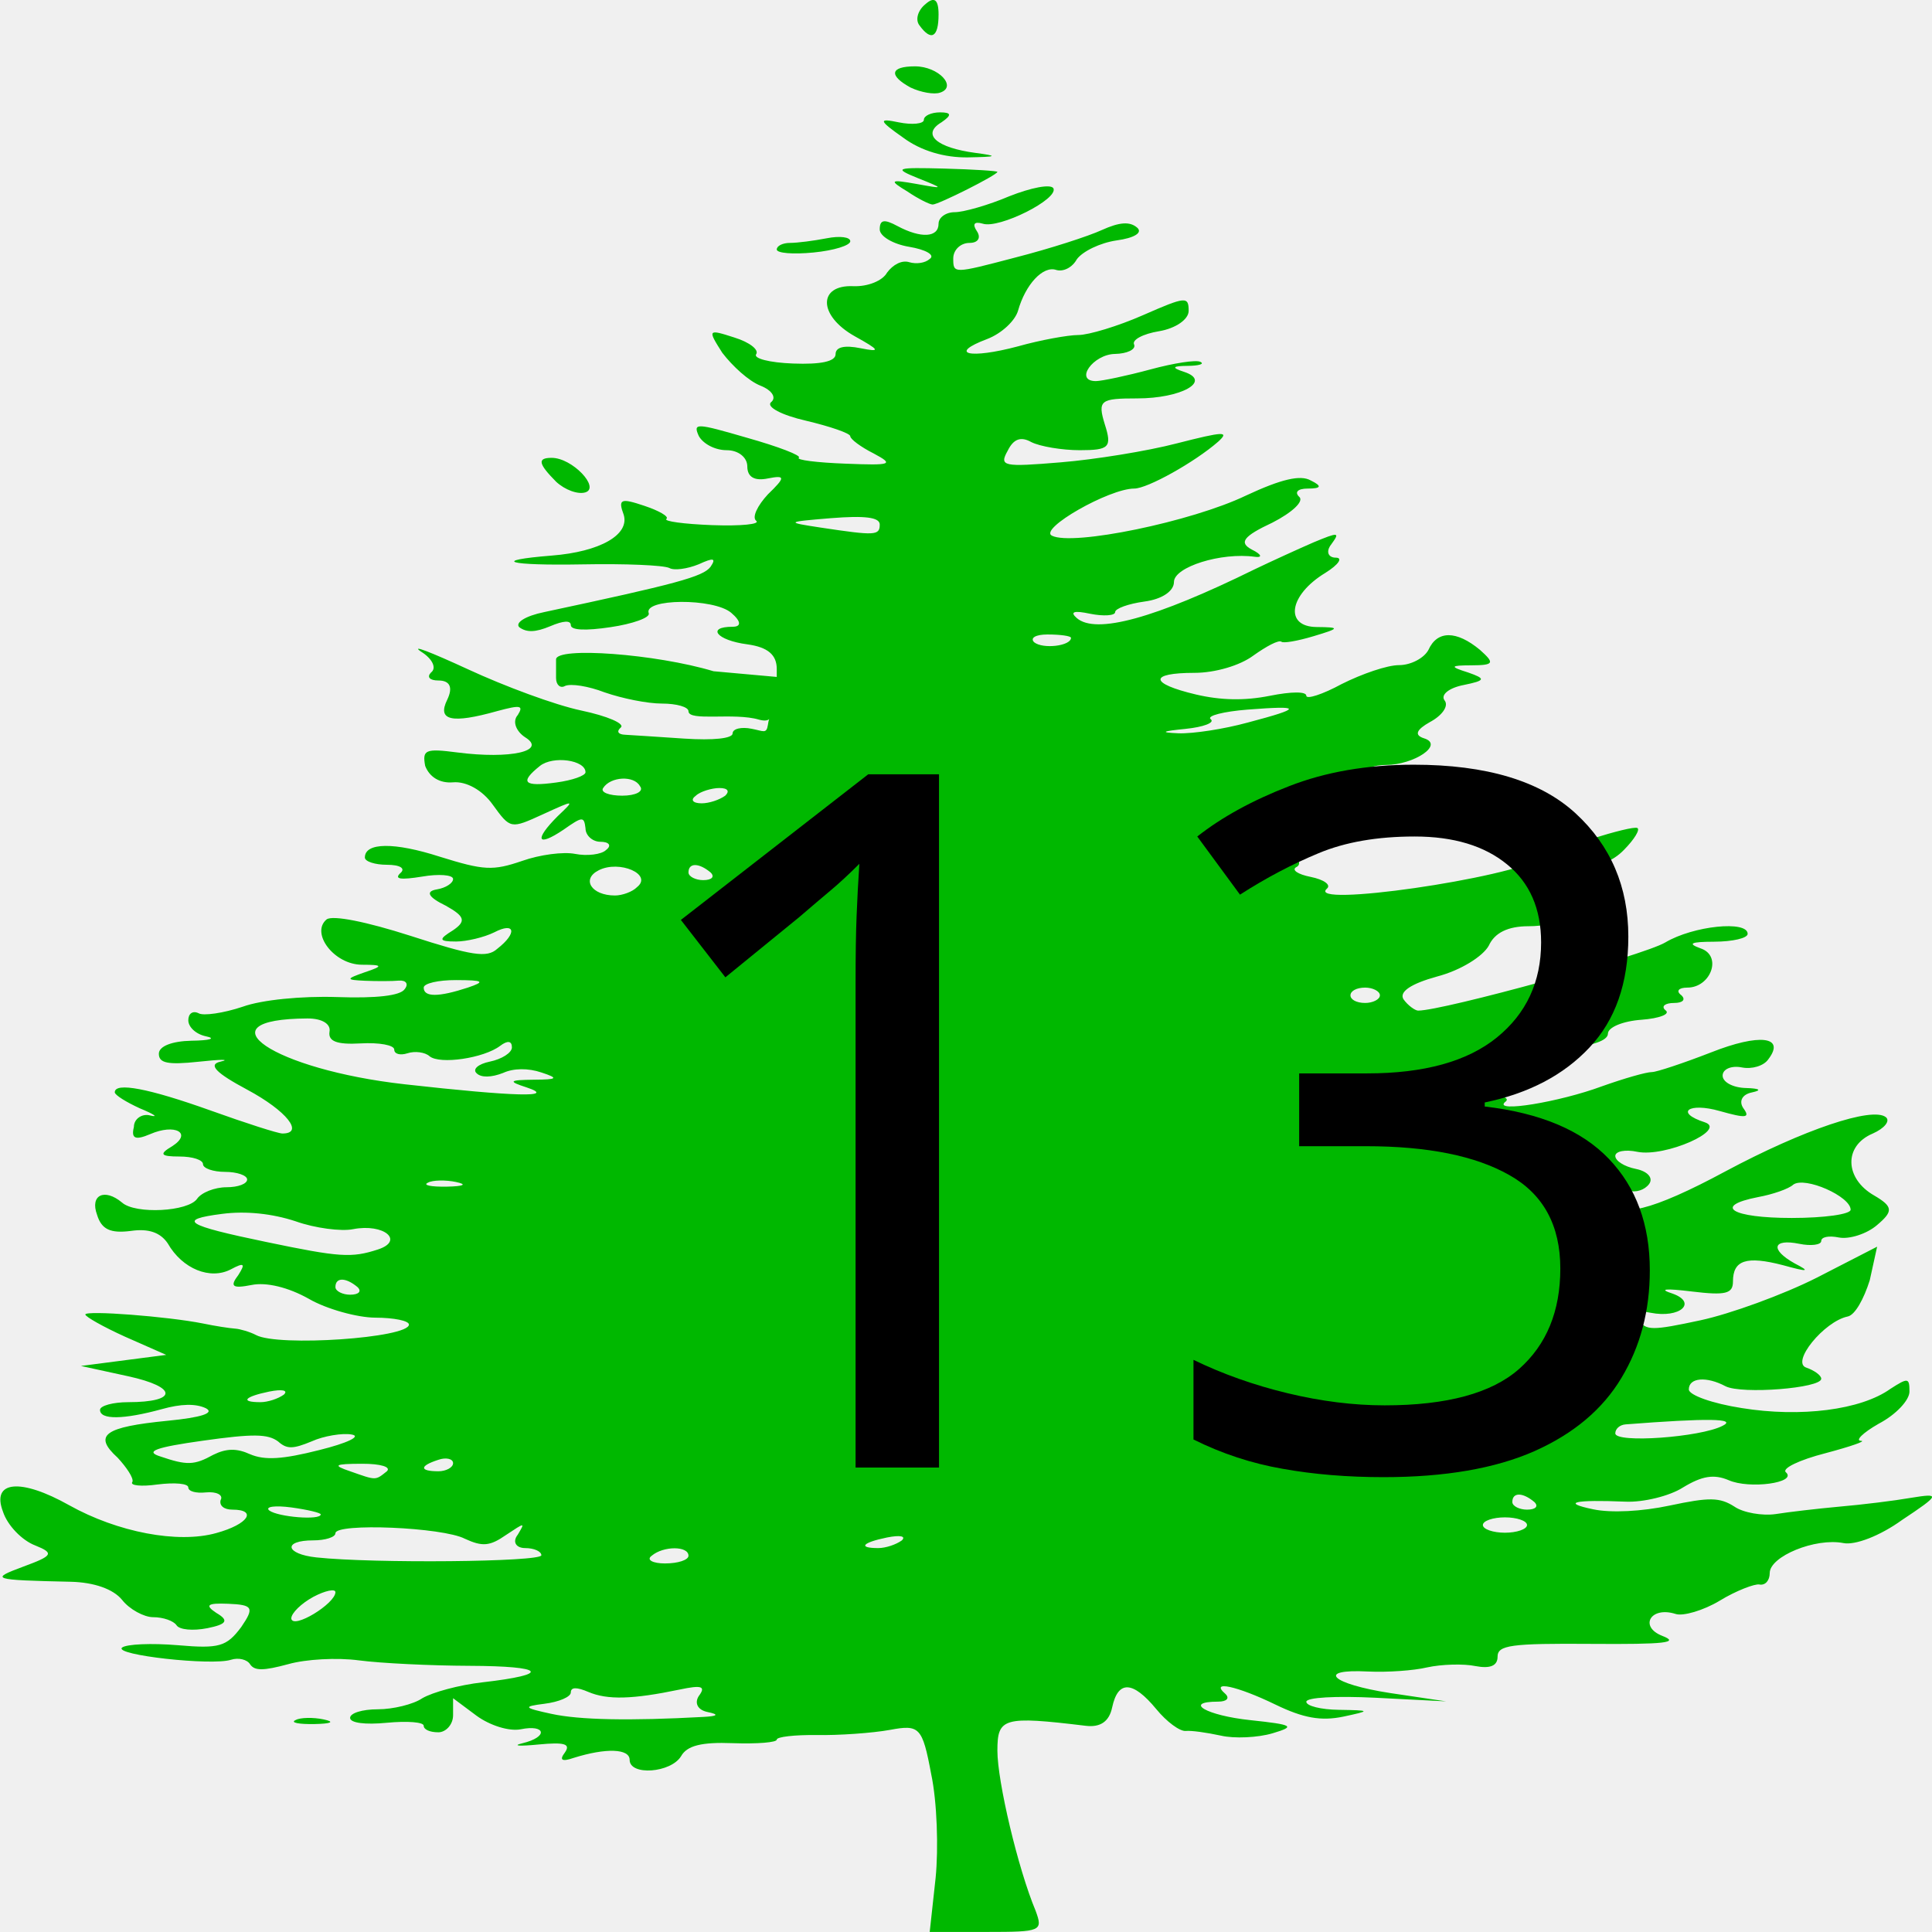
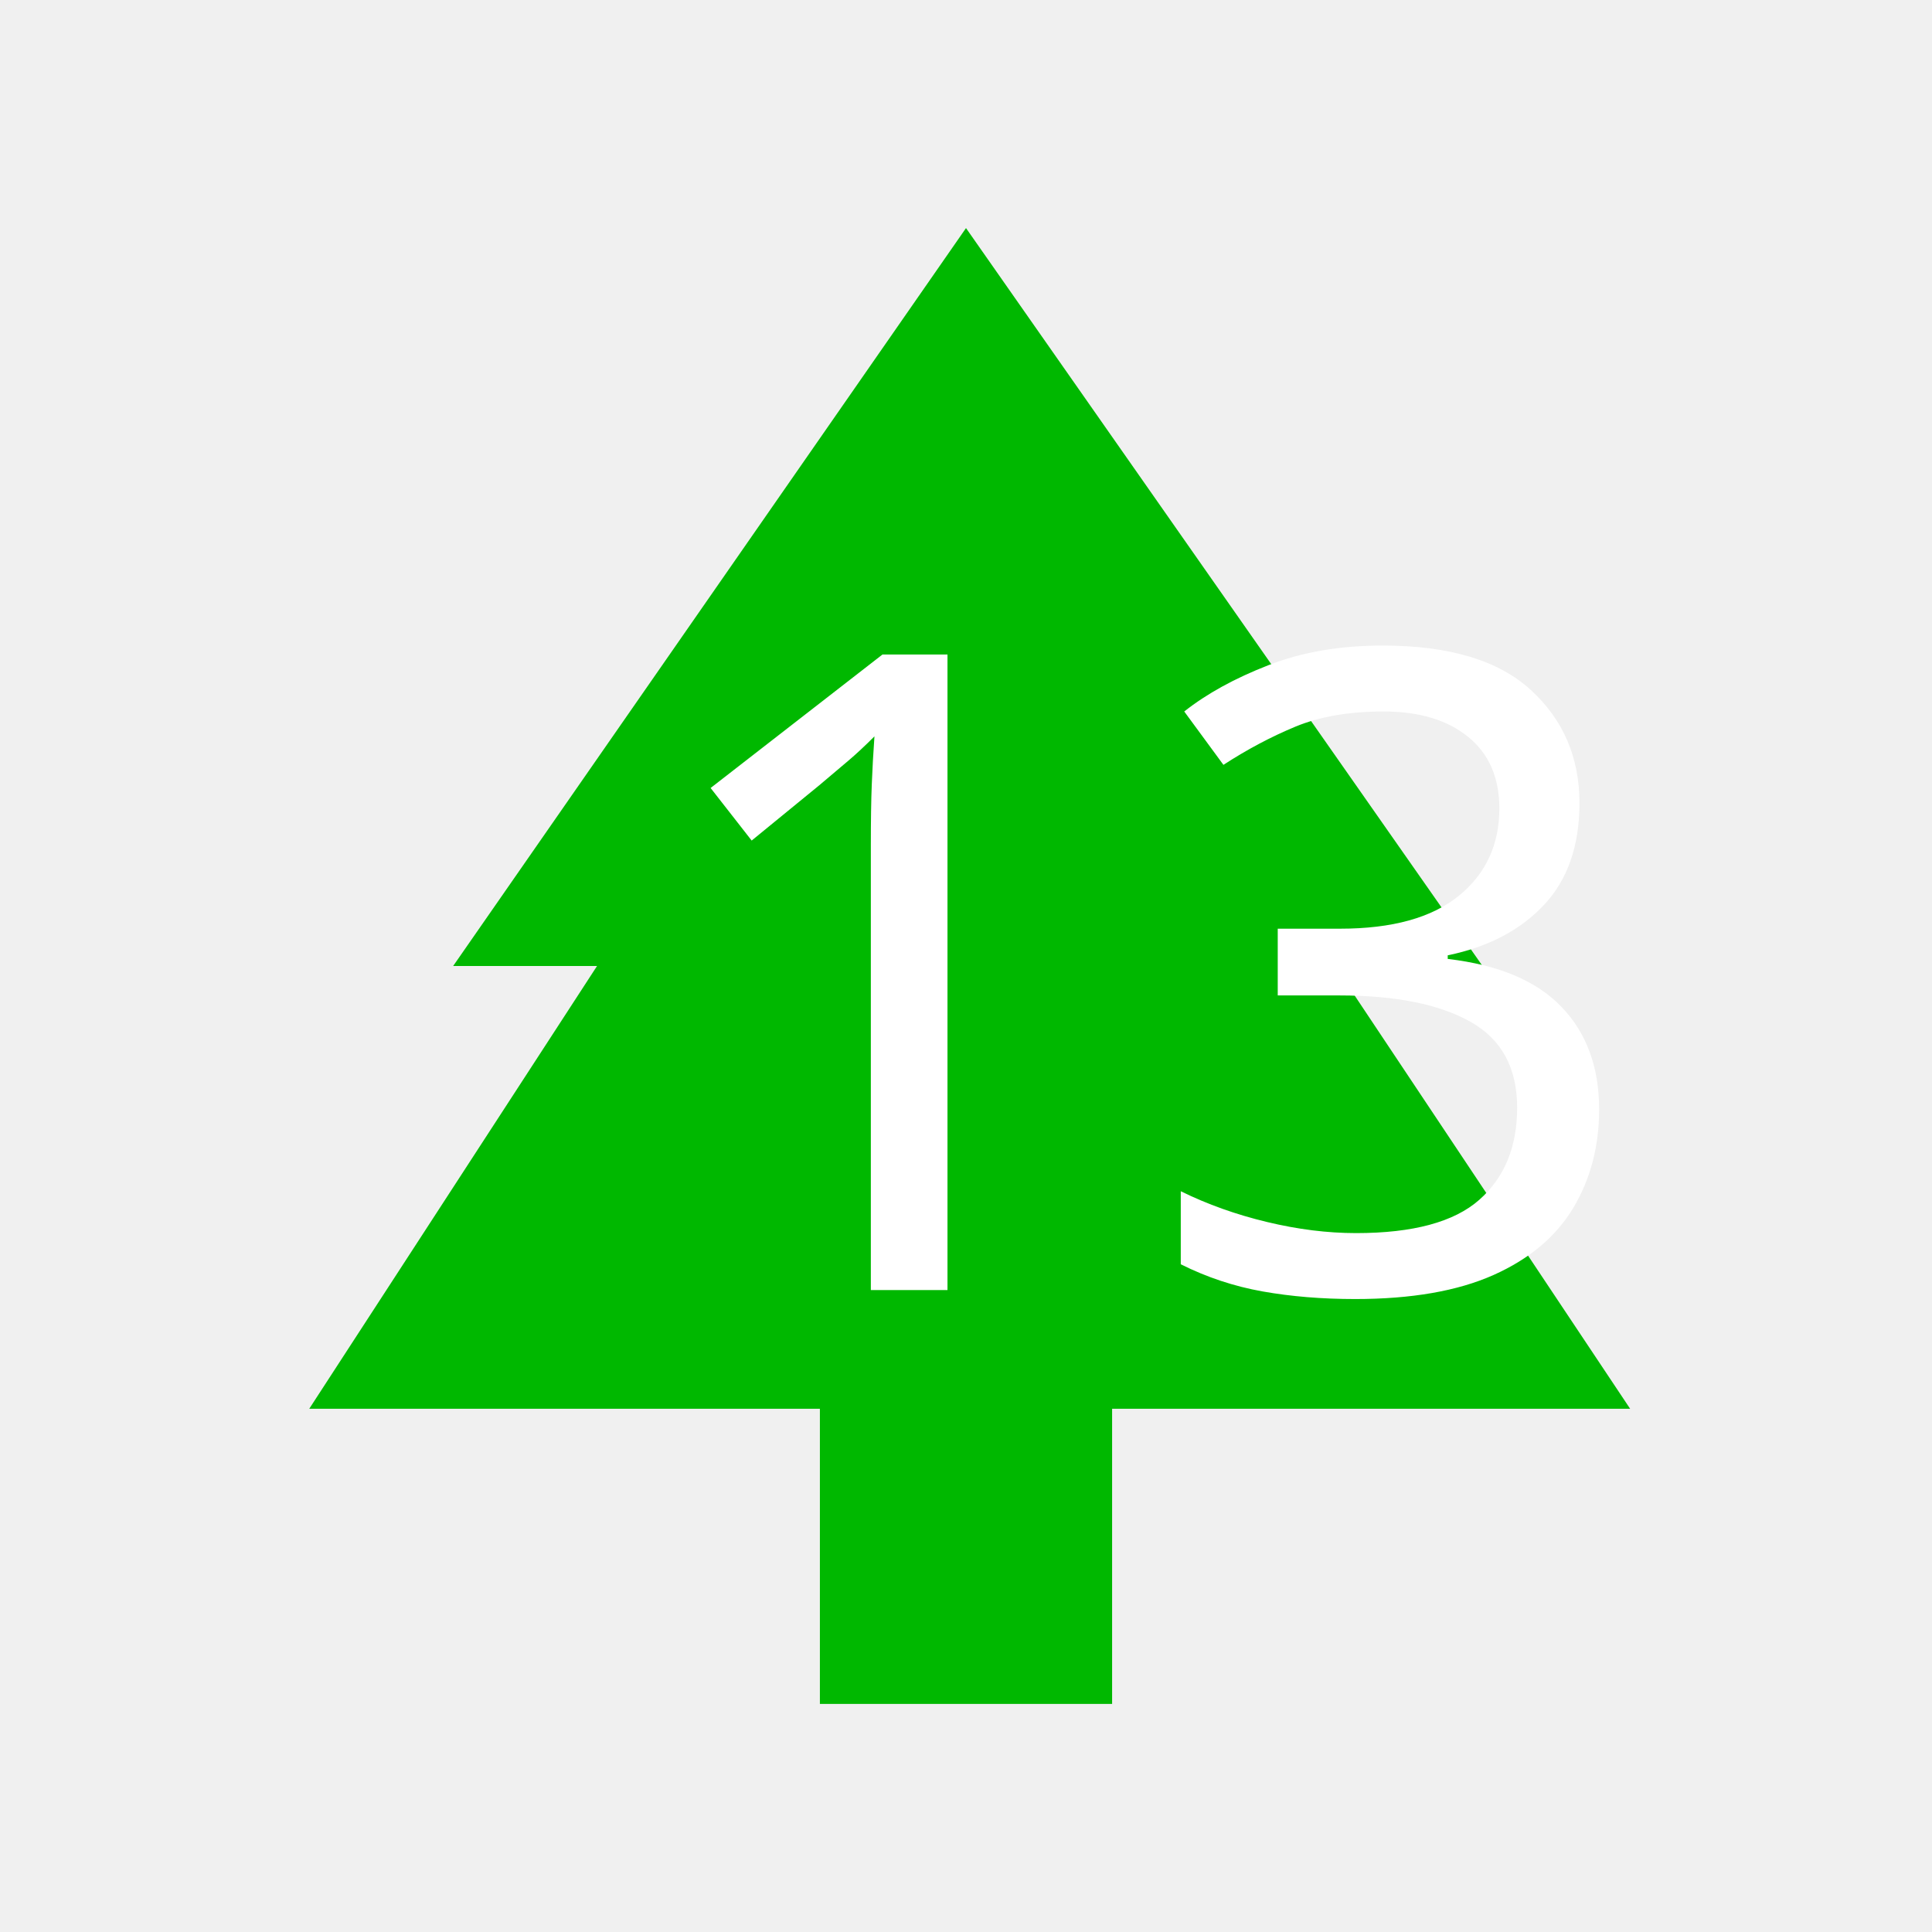
<svg xmlns="http://www.w3.org/2000/svg" viewBox="0 0 288 288" width="288" height="288">
  <style>
		tspan { white-space:pre }
- 		.shp0 { fill: #00b800 } 
- 		.txt1 { font-size: 60px;fill: #000000;font-weight: 400;font-family: "CoolveticaRg-Regular", "Coolvetica" } 
+ 		.shp0 { fill: none } 
+ 		.shp1 { fill: #00b800 } 
+ 		.txt2 { font-size: 104px;fill: #ffffff;font-weight: 400;font-family: "CoolveticaRg-Regular", "Coolvetica" } 
	</style>
-   <g id="SvgjsG1023">
+   <g id="SvgjsG1008">
    <g id="Layer">
-       <path id="Layer" fill-rule="evenodd" class="shp0" d="M138.81 264.46C137.5 257.44 137.06 257.05 132.67 257.87C130.04 258.35 125 258.7 121.71 258.64C118.42 258.6 115.79 258.91 115.79 259.32C115.79 259.74 112.94 259.98 109.21 259.85C104.6 259.67 102.41 260.21 101.53 261.79C100 264.3 93.86 264.74 93.86 262.34C93.86 260.66 90.35 260.53 85.53 262.04C83.77 262.65 83.33 262.39 84.21 261.24C85.09 259.97 84.21 259.67 80.26 260.05C77.41 260.33 76.31 260.25 77.85 259.87C81.8 258.93 81.36 257.02 77.63 257.78C75.88 258.12 73.03 257.21 71.05 255.77L67.54 253.15L67.54 255.69C67.54 257.09 66.45 258.23 65.35 258.23C64.03 258.23 63.16 257.8 63.16 257.25C63.16 256.71 60.74 256.52 57.67 256.81C54.39 257.13 52.19 256.83 52.19 256.08C52.19 255.38 53.95 254.8 56.36 254.8C58.55 254.8 61.62 254.07 62.94 253.16C64.47 252.26 68.42 251.18 71.93 250.78C82.24 249.6 81.36 248.36 69.96 248.32C64.25 248.3 56.8 247.94 53.51 247.51C50.22 247.07 45.61 247.33 42.98 248.07C39.25 249.08 37.94 249.08 37.28 248.09C36.84 247.37 35.53 247.06 34.43 247.42C31.58 248.34 16.89 246.71 18.2 245.6C18.86 245.08 22.59 244.92 26.53 245.25C32.67 245.78 33.77 245.47 35.96 242.54C37.94 239.64 37.72 239.22 33.99 239.07C30.92 238.95 30.48 239.26 32.24 240.43C34.21 241.58 33.77 242.13 30.92 242.71C28.73 243.14 26.75 242.94 26.32 242.28C25.88 241.62 24.34 241.07 22.81 241.07C21.49 241.07 19.3 239.91 18.2 238.49C16.89 236.88 14.03 235.87 10.53 235.79C-1.32 235.53 -1.54 235.4 3.51 233.52C7.89 231.91 8.11 231.53 5.26 230.38C3.29 229.64 1.1 227.38 0.44 225.33C-1.32 220.72 3.07 220.31 10.31 224.38C17.54 228.42 26.53 230.13 32.24 228.53C37.06 227.21 38.38 225.04 34.65 225.04C33.33 225.04 32.67 224.4 32.89 223.61C33.33 222.84 32.24 222.32 30.7 222.47C29.17 222.63 28.07 222.3 28.07 221.73C28.07 221.15 26.1 220.96 23.46 221.29C21.05 221.63 19.3 221.45 19.74 220.9C19.96 220.35 18.86 218.73 17.54 217.3C13.82 213.92 15.57 212.72 25 211.79C30.04 211.3 32.02 210.64 30.7 209.93C29.17 209.2 26.97 209.26 24.12 210.06C18.42 211.62 14.91 211.67 14.91 210.17C14.91 209.54 16.89 209.02 19.08 209.02C26.53 209.02 26.53 206.77 19.08 205.15L12.06 203.62L24.78 201.97L18.64 199.26C15.35 197.77 12.72 196.27 12.72 195.95C12.72 195.3 25 196.24 30.26 197.29C32.02 197.66 34.21 198 35.09 198.06C35.75 198.1 37.28 198.54 38.16 199.01C41.45 200.79 60.96 199.45 60.96 197.45C60.96 196.89 58.77 196.43 55.92 196.42C53.29 196.41 48.68 195.15 46.05 193.62C42.98 191.89 39.69 191.1 37.5 191.55C34.65 192.11 34.21 191.79 35.53 190.06C36.62 188.35 36.4 188.16 34.43 189.21C31.36 190.83 27.19 189.18 25 185.34C23.9 183.72 22.15 183.11 19.52 183.49C16.45 183.89 15.13 183.26 14.47 181.09C13.38 178.14 15.57 177.07 18.2 179.27C20.18 181.03 28.07 180.63 29.39 178.69C30.04 177.76 32.02 176.98 33.77 176.98C35.53 176.98 36.84 176.46 36.84 175.83C36.84 175.2 35.31 174.69 33.55 174.69C31.8 174.69 30.26 174.17 30.26 173.54C30.26 172.91 28.73 172.4 26.75 172.4C23.9 172.4 23.68 172.04 25.66 170.87C28.73 168.91 26.1 167.44 22.37 169.07C20.18 170 19.52 169.74 19.96 167.99C19.96 166.72 21.27 165.96 22.37 166.28C23.68 166.59 23.03 166.12 20.83 165.21C18.86 164.31 17.11 163.24 17.11 162.83C17.11 161.28 22.15 162.24 31.36 165.53C36.62 167.42 41.45 168.97 42.1 168.97C45.39 168.97 42.76 165.6 36.84 162.43C32.24 159.97 30.92 158.69 32.89 158.25C34.43 157.9 32.89 157.91 29.6 158.27C25 158.76 23.68 158.48 23.68 157.08C23.68 155.95 25.66 155.2 28.51 155.14C31.36 155.1 32.24 154.8 30.7 154.48C29.17 154.16 28.07 153.08 28.07 152.09C28.07 151.09 28.73 150.62 29.6 151.04C30.26 151.47 33.33 151.03 36.18 150.07C39.03 149.04 44.96 148.46 50.22 148.63C56.14 148.84 59.65 148.42 60.31 147.47C60.96 146.67 60.53 146.09 59.43 146.18C58.55 146.27 56.14 146.28 54.39 146.2C51.53 146.07 51.53 145.93 54.39 144.93C57.24 143.98 57.02 143.82 53.95 143.81C49.78 143.79 46.27 139.08 48.68 137.06C49.56 136.38 54.6 137.39 61.18 139.5C70.39 142.48 72.59 142.82 74.12 141.44C77.19 139.05 76.75 137.38 73.68 138.98C72.15 139.74 69.52 140.35 67.98 140.35C65.35 140.35 65.35 140.02 67.54 138.67C69.52 137.32 69.3 136.6 66.45 135.01C63.81 133.73 63.38 132.87 65.13 132.58C66.45 132.36 67.54 131.65 67.54 131.03C67.54 130.4 65.35 130.25 62.94 130.67C59.65 131.2 58.77 131.04 59.65 130.18C60.53 129.46 59.65 128.91 57.67 128.91C55.92 128.91 54.39 128.43 54.39 127.83C54.39 125.57 58.77 125.52 65.57 127.71C72.15 129.76 73.46 129.83 77.85 128.33C80.48 127.4 83.99 126.94 85.74 127.29C87.5 127.64 89.69 127.38 90.35 126.7C91.23 126.03 90.79 125.48 89.47 125.48C88.38 125.48 87.28 124.58 87.28 123.47C87.06 121.67 86.84 121.69 83.99 123.69C80.04 126.35 79.6 125.2 83.11 121.69C85.74 119.19 85.74 119.19 80.92 121.39C76.1 123.59 76.1 123.59 73.46 119.96C71.93 117.79 69.52 116.45 67.54 116.62C65.57 116.79 64.03 115.85 63.38 114.17C62.94 111.78 63.38 111.54 68.2 112.17C76.1 113.19 81.58 111.95 78.29 109.91C76.97 109.05 76.31 107.56 77.19 106.58C78.07 105.16 77.63 105.05 74.12 106C67.32 107.91 65.13 107.42 66.67 104.3C67.54 102.49 67.1 101.44 65.35 101.44C64.03 101.44 63.6 100.91 64.25 100.25C65.13 99.6 64.47 98.18 62.72 97.11C61.18 96.03 64.25 97.23 69.74 99.76C75.22 102.3 82.67 105.07 86.62 105.91C90.57 106.74 93.2 107.89 92.54 108.45C91.88 109.01 92.1 109.49 93.2 109.53C94.08 109.58 98.02 109.83 101.97 110.1C106.36 110.39 109.21 110.08 109.21 109.33C109.21 108.63 110.52 108.32 112.06 108.64C113.81 108.97 114.25 109.45 114.47 108.06C114.69 106.31 115.13 107.83 113.16 107.28C109.43 106.17 102.63 107.59 102.63 106.02C102.63 105.39 100.88 104.88 98.68 104.88C96.49 104.88 92.76 104.12 90.13 103.21C87.72 102.28 85.09 101.86 84.21 102.26C83.55 102.65 82.89 102.12 82.89 101.07L82.89 98.3C82.89 96.37 97.81 97.48 106.36 100.06L115.79 100.91L115.79 99.73C115.79 97.62 114.47 96.47 111.4 96.05C106.8 95.45 105.26 93.43 109.21 93.43C110.52 93.43 110.52 92.64 108.99 91.34C106.36 89.13 95.83 89.21 96.71 91.43C96.93 92.07 94.3 93.01 91.01 93.49C87.28 94.05 85.09 93.95 85.09 93.19C85.09 92.45 83.99 92.51 82.02 93.35C79.82 94.27 78.51 94.31 77.41 93.5C76.75 92.84 78.29 91.82 81.14 91.24C100.66 87.07 104.82 85.98 105.92 84.49C106.8 83.19 106.36 83.1 104.17 84.11C102.41 84.83 100.44 85.07 99.78 84.67C98.9 84.25 93.2 84.01 86.84 84.13C75.66 84.33 73.03 83.56 82.24 82.82C89.47 82.25 93.86 79.71 92.98 76.75C92.1 74.38 92.54 74.22 96.05 75.4C98.24 76.13 99.78 77.01 99.34 77.35C98.9 77.71 101.97 78.12 106.14 78.28C110.52 78.44 113.38 78.14 112.72 77.63C112.06 77.1 112.94 75.34 114.47 73.69C117.1 71.15 117.1 70.8 114.47 71.32C112.5 71.73 111.4 71.13 111.4 69.53C111.4 68.2 110.09 67.11 108.33 67.11C106.58 67.11 104.82 66.16 104.17 65C103.29 63.02 103.73 63.04 111.4 65.27C116.01 66.57 119.52 67.91 119.08 68.23C118.64 68.56 121.71 68.96 126.09 69.12C132.89 69.39 133.33 69.25 130.26 67.61C128.29 66.62 126.75 65.45 126.75 65.03C126.75 64.59 123.68 63.55 120.17 62.72C116.45 61.87 114.25 60.66 114.91 59.98C115.79 59.31 115.13 58.2 113.38 57.5C111.62 56.81 109.21 54.6 107.67 52.59C105.48 49.15 105.48 49.02 109.43 50.3C111.84 51.04 113.16 52.18 112.72 52.8C112.28 53.43 114.69 54.06 118.2 54.19C122.37 54.35 124.56 53.89 124.56 52.79C124.56 51.73 125.88 51.42 128.29 51.91C131.36 52.53 131.14 52.19 127.41 50.12C121.93 47.04 121.93 42.44 127.19 42.66C129.38 42.75 131.58 41.84 132.23 40.64C133.11 39.45 134.43 38.74 135.52 39.08C136.62 39.41 137.94 39.2 138.59 38.6C139.47 38.01 137.94 37.19 135.52 36.79C133.11 36.39 131.14 35.21 131.14 34.2C131.14 32.74 131.8 32.63 133.77 33.69C137.28 35.57 139.91 35.42 139.91 33.35C139.91 32.41 141.01 31.63 142.32 31.63C143.64 31.63 147.37 30.57 150.44 29.26C153.73 27.96 156.58 27.41 157.02 28.05C157.89 29.65 148.9 34.16 146.49 33.34C145.17 32.96 144.95 33.45 145.61 34.44C146.27 35.42 145.83 36.21 144.52 36.21C143.2 36.21 142.1 37.25 142.1 38.52C142.1 40.82 142.1 40.82 151.31 38.4C156.58 37.05 162.28 35.2 164.25 34.29C166.88 33.1 168.42 32.99 169.51 33.93C170.39 34.69 169.08 35.48 166.44 35.84C164.03 36.19 161.4 37.45 160.52 38.65C159.87 39.84 158.55 40.56 157.45 40.24C155.48 39.57 152.85 42.41 151.75 46.34C151.31 47.81 149.34 49.7 147.15 50.54C141.23 52.77 144.52 53.56 151.75 51.63C155.04 50.7 159.21 49.94 160.74 49.94C162.28 49.94 166.66 48.62 170.39 46.98C176.75 44.19 177.19 44.15 177.19 46.34C177.19 47.63 175.22 48.96 172.8 49.37C170.39 49.76 168.64 50.68 169.08 51.4C169.3 52.12 167.98 52.72 166.23 52.76C162.94 52.8 160.09 56.82 163.37 56.81C164.25 56.8 167.98 56.02 171.49 55.07C175 54.12 178.29 53.61 178.94 53.94C179.6 54.26 178.73 54.53 176.97 54.54C174.78 54.56 174.56 54.8 176.53 55.44C180.7 56.82 176.09 59.39 169.51 59.39C164.03 59.39 163.59 59.66 164.69 63.25C165.79 66.68 165.35 67.11 160.96 67.11C158.33 67.11 155.04 66.56 153.73 65.9C152.19 65.03 151.09 65.41 150.22 67.18C148.9 69.53 149.56 69.63 158.11 68.92C163.16 68.51 171.05 67.24 175.44 66.09C182.45 64.3 183.33 64.26 181.58 65.85C178.07 68.91 171.05 72.83 169.08 72.83C165.35 72.83 154.82 78.83 156.8 79.85C159.87 81.43 177.63 77.77 185.74 73.87C191.01 71.41 193.86 70.75 195.39 71.62C197.15 72.48 196.93 72.83 194.95 72.83C193.42 72.83 192.98 73.38 193.64 74.03C194.51 74.7 192.54 76.44 189.69 77.9C185.3 79.95 184.65 80.89 186.62 81.93C188.16 82.69 188.16 83.16 187.06 83C182.01 82.3 175 84.53 175 86.75C175 88.11 173.24 89.32 170.61 89.67C168.2 90 166.23 90.71 166.23 91.25C166.23 91.78 164.47 91.89 162.5 91.49C160.09 90.98 159.43 91.19 160.52 92.14C163.37 94.59 172.15 92.19 187.06 84.85C189.69 83.59 193.64 81.79 195.83 80.84C199.56 79.29 199.78 79.32 198.46 81.13C197.58 82.24 198.02 83.13 199.12 83.13C200.22 83.13 199.56 84.15 197.58 85.39C192.1 88.71 191.44 93.43 196.27 93.47C199.78 93.5 199.78 93.65 195.83 94.83C193.42 95.56 191.23 95.93 191.01 95.65C190.57 95.38 188.81 96.32 186.84 97.72C184.87 99.2 181.14 100.3 178.07 100.3C171.27 100.3 171.27 101.87 178.29 103.53C182.01 104.4 185.52 104.47 189.25 103.73C192.54 103.07 194.73 103.07 194.73 103.71C194.73 104.29 197.15 103.52 200 101.97C203.07 100.43 206.8 99.15 208.55 99.15C210.3 99.15 212.28 98.12 212.94 96.87C214.25 93.96 217.1 93.96 220.61 96.87C222.8 98.83 222.8 99.17 219.29 99.18C216.22 99.19 216.01 99.36 218.86 100.25C221.49 101.17 221.49 101.44 218.2 102.11C216.01 102.53 214.69 103.58 215.35 104.42C216.01 105.27 214.91 106.71 213.15 107.64C211.18 108.75 210.74 109.57 212.28 110.06C215.35 111.01 210.74 114.03 206.58 114.03C204.82 114.03 203.51 114.58 203.51 115.25C203.51 116.05 207.01 116.2 213.81 115.68C219.51 115.25 223.46 115.31 222.58 115.83C220.83 116.76 219.08 117.04 207.89 117.99C204.82 118.24 201.97 118.55 201.31 118.67C200.65 118.77 197.8 118.84 194.73 118.82C190.57 118.77 190.13 118.91 193.42 119.39C200.44 120.42 203.29 122.46 200 124.08C198.46 124.85 195.39 125.48 193.42 125.48C190.57 125.48 190.35 125.83 192.32 127.02C193.64 127.86 194.08 128.88 193.2 129.28C192.54 129.68 193.42 130.33 195.39 130.72C197.37 131.12 198.46 131.91 197.8 132.47C194.51 135.34 225.22 130.91 229.82 127.88C231.79 126.6 243.2 122.99 244.08 123.43C244.51 123.66 243.64 125.11 242.1 126.67C240.35 128.5 237.93 129.36 235.08 129.12C230.92 128.75 230.92 128.78 235.3 130.5C239.03 131.99 239.03 132.28 235.96 132.31C232.23 132.36 228.94 135.33 230.92 137.02C231.79 137.6 230.26 138.07 227.85 138.07C224.78 138.07 222.8 139.05 221.93 140.97C221.05 142.56 217.76 144.64 214.25 145.56C210.3 146.65 208.55 147.85 209.21 148.95C209.87 149.89 210.96 150.65 211.4 150.65C215.13 150.65 244.95 142.45 248.24 140.49C252.41 138.01 260.52 137.17 260.52 139.21C260.52 139.84 258.33 140.37 255.48 140.38C251.97 140.39 251.53 140.66 253.5 141.37C256.79 142.46 255.04 147.22 251.53 147.22C250.22 147.22 249.78 147.74 250.65 148.37C251.31 149 250.87 149.51 249.56 149.51C248.24 149.51 247.58 149.99 248.24 150.57C249.12 151.16 247.36 151.81 244.73 152.01C241.88 152.21 239.69 153.15 239.69 154.09C239.69 155.12 237.28 155.95 233.55 156.17C230.26 156.37 227.63 157.21 227.63 158.04C227.63 158.86 225.44 160.35 222.58 161.33C218.42 162.89 218.2 163.14 221.71 163.19C223.9 163.22 225.22 163.71 224.34 164.29C222.58 165.9 232.45 164.29 238.81 161.93C242.1 160.76 245.39 159.81 246.27 159.81C246.93 159.81 250.87 158.51 255.04 156.89C262.28 154.02 266.22 154.49 263.59 157.92C262.93 158.88 261.18 159.42 259.65 159.12C258.11 158.81 256.79 159.36 256.79 160.34C256.79 161.31 258.33 162.15 260.3 162.19C262.28 162.25 262.72 162.51 261.18 162.84C259.65 163.14 259.21 164.19 259.86 165.17C260.96 166.67 260.3 166.73 256.36 165.62C251.75 164.3 249.56 165.83 254.16 167.31C257.45 168.43 248.24 172.53 244.08 171.7C242.32 171.32 240.79 171.6 240.79 172.32C240.79 173.03 242.1 173.9 243.86 174.25C245.61 174.6 246.49 175.6 245.83 176.5C245.17 177.39 243.86 177.82 242.76 177.48C241.66 177.13 240.79 177.65 240.79 178.63C240.79 181.84 246.27 180.51 257.23 174.6C268.86 168.38 279.16 164.91 281.14 166.55C281.79 167.11 280.92 168.2 279.16 168.98C274.78 170.83 275 175.71 279.38 178.21C282.23 179.88 282.23 180.57 279.82 182.61C278.29 183.94 275.65 184.77 274.12 184.47C272.58 184.16 271.49 184.4 271.49 184.99C271.49 185.58 269.95 185.77 268.2 185.41C264.25 184.61 263.81 186.26 267.54 188.34C269.95 189.58 269.51 189.63 265.79 188.6C260.3 187.17 258.33 187.86 258.33 191.03C258.33 192.86 257.23 193.13 252.19 192.52C248.24 192.04 247.15 192.14 249.34 192.84C253.07 194.18 250.43 196.56 246.05 195.69C243.86 195.24 243.2 195.57 244.29 196.79C245.39 198.36 246.27 198.36 253.5 196.81C257.89 195.87 265.79 193.01 270.83 190.46L279.82 185.84L278.72 190.85C277.85 193.61 276.53 196.04 275.43 196.25C271.93 196.97 266.88 203.13 269.29 203.88C270.39 204.26 271.49 205 271.49 205.53C271.49 206.94 259.65 207.87 257.23 206.65C254.38 205.13 251.75 205.35 251.75 207.12C251.75 207.96 255.26 209.22 259.65 209.9C268.42 211.32 277.41 210.18 281.79 207.04C284.43 205.34 284.64 205.37 284.64 207.44C284.64 208.71 282.67 210.86 280.04 212.24C277.63 213.62 276.53 214.76 277.41 214.78C278.29 214.79 275.87 215.63 272.14 216.62C268.2 217.63 265.57 218.91 266.22 219.47C267.98 221.04 260.74 222.02 257.67 220.64C255.48 219.72 253.72 220.01 250.87 221.74C248.9 223.01 244.95 223.97 242.32 223.85C234.65 223.53 232.67 223.99 237.5 224.99C240.13 225.55 244.73 225.32 248.9 224.43C254.82 223.17 256.36 223.19 258.55 224.59C259.86 225.5 262.72 225.99 264.69 225.7C266.66 225.39 270.83 224.9 274.12 224.6C277.63 224.3 282.45 223.7 284.86 223.28C289.25 222.56 289.25 222.79 283.55 226.57C280.26 228.95 276.53 230.38 274.78 230.02C270.61 229.21 263.81 232 263.81 234.49C263.81 235.6 263.15 236.36 262.28 236.2C261.62 236.05 258.77 237.13 256.36 238.61C253.94 240.07 250.87 240.96 249.78 240.59C246.05 239.4 244.29 242.49 247.8 243.86C250.43 244.87 248.24 245.13 237.28 245.05C225.22 244.96 223.24 245.23 223.24 246.97C223.24 248.31 222.15 248.78 219.95 248.36C218.2 247.99 214.91 248.08 212.72 248.56C210.74 249.03 206.8 249.31 203.94 249.17C196.05 248.76 198.46 251.03 207.23 252.38L215.57 253.62L205.04 253.08C199.12 252.79 194.73 253.03 194.73 253.68C194.73 254.3 196.93 254.85 199.56 254.88C204.38 254.96 204.38 255.01 200.22 255.9C196.93 256.58 194.3 256.12 190.13 254.1C184.43 251.33 180.26 250.42 182.67 252.51C183.33 253.14 182.89 253.66 181.58 253.66C176.31 253.66 179.82 255.73 186.4 256.42C192.76 257.1 193.2 257.34 189.69 258.38C187.5 259.03 183.99 259.19 182.01 258.73C179.82 258.26 177.63 257.95 176.75 258.03C175.87 258.11 173.9 256.65 172.37 254.78C168.86 250.53 166.66 250.45 165.79 254.51C165.35 256.63 164.03 257.53 161.84 257.26C149.56 255.78 148.68 256.06 148.68 260.97C148.68 265.57 151.75 278.57 154.38 284.84C155.48 287.85 155.26 287.99 147.15 287.99L138.59 287.99L139.47 279.95C139.91 275.54 139.69 268.57 138.81 264.46ZM104.82 255.94C107.02 255.83 107.24 255.57 105.48 255.21C103.95 254.9 103.51 253.83 104.17 252.82C105.26 251.37 104.6 251.16 101.31 251.86C94.3 253.32 90.57 253.43 87.72 252.22C85.96 251.47 85.09 251.48 85.09 252.29C85.09 252.95 83.33 253.71 81.14 253.98C77.85 254.39 78.07 254.59 82.24 255.49C86.4 256.39 93.86 256.54 104.82 255.94ZM50 237.34C50 236.79 48.46 237.11 46.71 238.04C44.96 238.99 43.42 240.45 43.42 241.27C43.64 242.94 50 239.05 50 237.34ZM78.29 230.77C76.97 230.77 76.31 229.88 77.19 228.76C78.29 226.91 78.29 226.92 75.44 228.81C73.03 230.49 71.93 230.59 69.3 229.38C66.01 227.66 50 226.99 50 228.56C50 229.15 48.46 229.62 46.71 229.62C42.1 229.62 42.54 231.66 47.15 232.16C55.7 233.08 80.7 232.84 80.7 231.84C80.7 231.26 79.6 230.77 78.29 230.77ZM102.63 231.91C102.63 230.43 98.9 230.43 97.15 231.91C96.27 232.54 97.37 233.06 99.12 233.06C101.09 233.06 102.63 232.54 102.63 231.91ZM134.43 229.63C135.09 228.99 134.21 228.8 132.23 229.19C128.51 229.95 127.85 230.77 130.92 230.77C132.02 230.77 133.55 230.26 134.43 229.63ZM227.63 227.33C227.63 226.7 226.09 226.19 224.34 226.19C222.58 226.19 221.05 226.7 221.05 227.33C221.05 227.96 222.58 228.48 224.34 228.48C226.09 228.48 227.63 227.96 227.63 227.33ZM47.81 225.75C47.81 225.51 45.83 225.04 43.42 224.71C41.01 224.39 39.47 224.59 40.13 225.16C41.45 226.15 47.81 226.66 47.81 225.75ZM228.72 223.9C226.97 222.43 225.44 222.43 225.44 223.9C225.44 224.53 226.53 225.04 227.63 225.04C228.94 225.04 229.38 224.53 228.72 223.9ZM57.67 219.32C58.33 218.69 56.8 218.19 53.95 218.2C49.78 218.21 49.56 218.43 52.19 219.32C56.14 220.71 55.92 220.71 57.67 219.32ZM67.54 218.11C67.54 217.44 66.45 217.22 65.35 217.61C62.5 218.52 62.5 219.32 65.35 219.32C66.45 219.32 67.54 218.78 67.54 218.11ZM37.28 216.78C39.47 217.71 42.1 217.55 47.59 216.16C51.75 215.13 53.95 214.09 52.41 213.84C51.1 213.59 48.24 214.05 46.49 214.85C43.64 216.03 42.76 216.04 41.45 214.87C39.91 213.74 37.72 213.71 30.26 214.76C23.25 215.74 21.49 216.36 23.9 217.11C27.85 218.46 28.95 218.44 31.8 216.86C33.77 215.89 35.31 215.88 37.28 216.78ZM256.79 212.54C258.99 211.44 254.6 211.38 242.32 212.33C241.44 212.4 240.79 213 240.79 213.67C240.79 215.17 253.5 214.26 256.79 212.54ZM42.32 207.89C42.98 207.25 42.1 207.05 40.13 207.44C36.4 208.21 35.75 209.02 38.82 209.02C39.91 209.02 41.45 208.52 42.32 207.89ZM53.29 191.86C51.53 190.39 50 190.39 50 191.86C50 192.48 51.1 193 52.19 193C53.51 193 53.95 192.48 53.29 191.86ZM52.63 183.23C50.88 183.59 46.93 183.08 44.08 182.06C40.57 180.9 36.62 180.49 33.11 180.95C26.32 181.82 27.63 182.64 39.69 185.14C50.66 187.43 52.41 187.54 56.36 186.25C60.31 184.95 57.24 182.34 52.63 183.23ZM267.32 176.59C266.66 177.22 264.25 178.05 262.06 178.45C255.26 179.78 258.11 181.56 267.1 181.56C271.93 181.56 275.87 181.01 275.87 180.33C275.87 178.35 269.07 175.33 267.32 176.59ZM63.81 176.29C62.94 176.67 64.25 176.94 66.67 176.89C69.08 176.84 69.74 176.57 67.98 176.2C66.45 175.87 64.47 175.91 63.81 176.29ZM79.6 160.95C83.11 160.93 83.33 160.73 80.7 159.87C78.73 159.2 76.53 159.23 75 159.94C73.24 160.63 71.71 160.66 71.05 159.99C70.39 159.4 71.27 158.61 73.03 158.25C74.78 157.89 76.31 156.94 76.31 156.13C76.31 155.15 75.66 155.07 74.56 155.9C72.15 157.74 65.57 158.72 64.03 157.45C63.38 156.85 61.84 156.64 60.74 157.01C59.65 157.36 58.77 157.12 58.77 156.46C58.77 155.8 56.58 155.38 53.73 155.54C50.22 155.74 48.9 155.23 49.12 153.8C49.34 152.65 48.03 151.81 45.83 151.82C29.6 151.9 40.79 159.44 60.31 161.63C76.75 163.47 83.11 163.64 78.51 162.1C75.66 161.18 75.88 160.99 79.6 160.95ZM205.7 148.37C205.7 147.74 204.6 147.22 203.51 147.22C202.19 147.22 201.31 147.74 201.31 148.37C201.31 149 202.19 149.51 203.51 149.51C204.6 149.51 205.7 149 205.7 148.37ZM69.74 147.22C72.37 146.33 72.15 146.11 67.98 146.1C65.35 146.09 63.16 146.59 63.16 147.22C63.16 148.66 65.35 148.66 69.74 147.22ZM89.25 129.73C86.62 131.05 88.16 133.49 91.67 133.49C92.76 133.49 94.3 132.93 94.95 132.25C97.37 130.34 92.32 128.16 89.25 129.73ZM105.92 130.05C104.17 128.59 102.63 128.59 102.63 130.05C102.63 130.68 103.73 131.2 104.82 131.2C106.14 131.2 106.58 130.68 105.92 130.05ZM194.73 123.19C194.73 122.56 193.64 122.04 192.32 122.04C191.01 122.04 190.57 122.56 191.44 123.19C193.2 124.65 194.73 124.65 194.73 123.19ZM108.11 118.61C108.77 117.98 108.55 117.47 107.24 117.47C106.14 117.47 104.38 117.98 103.73 118.61C102.85 119.24 103.29 119.75 104.6 119.75C105.7 119.75 107.24 119.24 108.11 118.61ZM95.39 117.18C94.52 115.57 91.01 115.74 89.91 117.47C89.47 118.1 90.79 118.61 92.76 118.61C94.74 118.61 96.05 117.97 95.39 117.18ZM80.48 114.18C77.41 116.64 78.07 117.31 82.89 116.65C85.31 116.33 87.28 115.63 87.28 115.12C87.28 113.29 82.45 112.61 80.48 114.18ZM185.96 107.72C194.3 105.52 194.08 105.15 185.96 105.78C182.45 106.06 179.82 106.7 180.48 107.21C181.14 107.73 179.38 108.38 176.75 108.65C173.24 109 172.8 109.19 175.66 109.31C177.85 109.39 182.45 108.68 185.96 107.72ZM156.14 94.58C154.38 94.58 153.51 95.1 154.16 95.74C155.48 96.8 159.65 96.29 159.65 95.08C159.65 94.81 158.11 94.58 156.14 94.58ZM131.14 78.19C131.14 77.11 128.95 76.84 123.9 77.24C117.1 77.8 117.1 77.85 122.37 78.65C130.48 79.87 131.14 79.84 131.14 78.19ZM48.24 256.31C50 256.68 49.34 256.95 46.93 257C44.52 257.05 43.2 256.78 44.08 256.4C44.74 256.02 46.71 255.98 48.24 256.31ZM82.89 71.8C80.26 69.14 80.04 68.25 82.24 68.25C85.31 68.25 89.47 72.68 87.28 73.39C86.18 73.75 84.21 73.04 82.89 71.8ZM115.79 37.19C115.79 36.66 116.66 36.21 117.76 36.21C118.86 36.21 121.27 35.9 123.24 35.52C125.22 35.13 126.75 35.34 126.75 35.96C126.75 36.58 124.34 37.34 121.27 37.64C118.2 37.94 115.79 37.74 115.79 37.19ZM136.62 27.42C140.79 28.18 140.79 28.14 136.84 26.56C133.11 25.05 133.55 24.94 140.79 25.13C145.17 25.25 148.68 25.48 148.68 25.62C148.68 26.08 139.91 30.49 139.03 30.49C138.59 30.49 136.84 29.62 135.3 28.57C132.45 26.85 132.67 26.72 136.62 27.42ZM133.99 18.24C135.96 18.64 137.72 18.47 137.72 17.86C137.72 17.26 138.81 16.75 140.13 16.75C141.88 16.75 141.88 17.18 140.35 18.23C137.28 20.05 139.69 22.03 145.39 22.79C148.9 23.26 148.68 23.38 144.3 23.46C140.79 23.52 137.28 22.48 134.65 20.53C130.92 17.91 130.92 17.6 133.99 18.24ZM135.74 13.05C132.45 11.26 132.67 9.89 136.4 9.89C139.91 9.89 142.76 12.96 140.13 13.81C139.25 14.12 137.28 13.78 135.74 13.05ZM137.94 0.63C139.25 -0.54 139.91 -0.13 139.91 2.16C139.91 5.58 138.81 6.2 137.06 3.78C136.4 2.94 136.84 1.52 137.94 0.63Z" />
+       <path id="Layer" class="shp0" d="M12 12L276 12L276 276L12 276L12 12Z" />
+       <path id="Layer" class="shp1" d="M199 144L221 144L144 34L67.55 144L89 144L46.1 210L122.22 210L122.22 254L165.78 254L165.78 210L243 210L199 144Z" />
    </g>
-     <text id="11 " style="transform: matrix(2.412,0,0,2.412,88.609,218.764)">
-       <tspan x="0" y="0" class="txt1">13</tspan>
+     <text id="12 " style="transform: matrix(1.276,0,0,1.276,94.127,192.31)">
+       <tspan x="0" y="0" class="txt2">13</tspan>
    </text>
  </g>
</svg>
